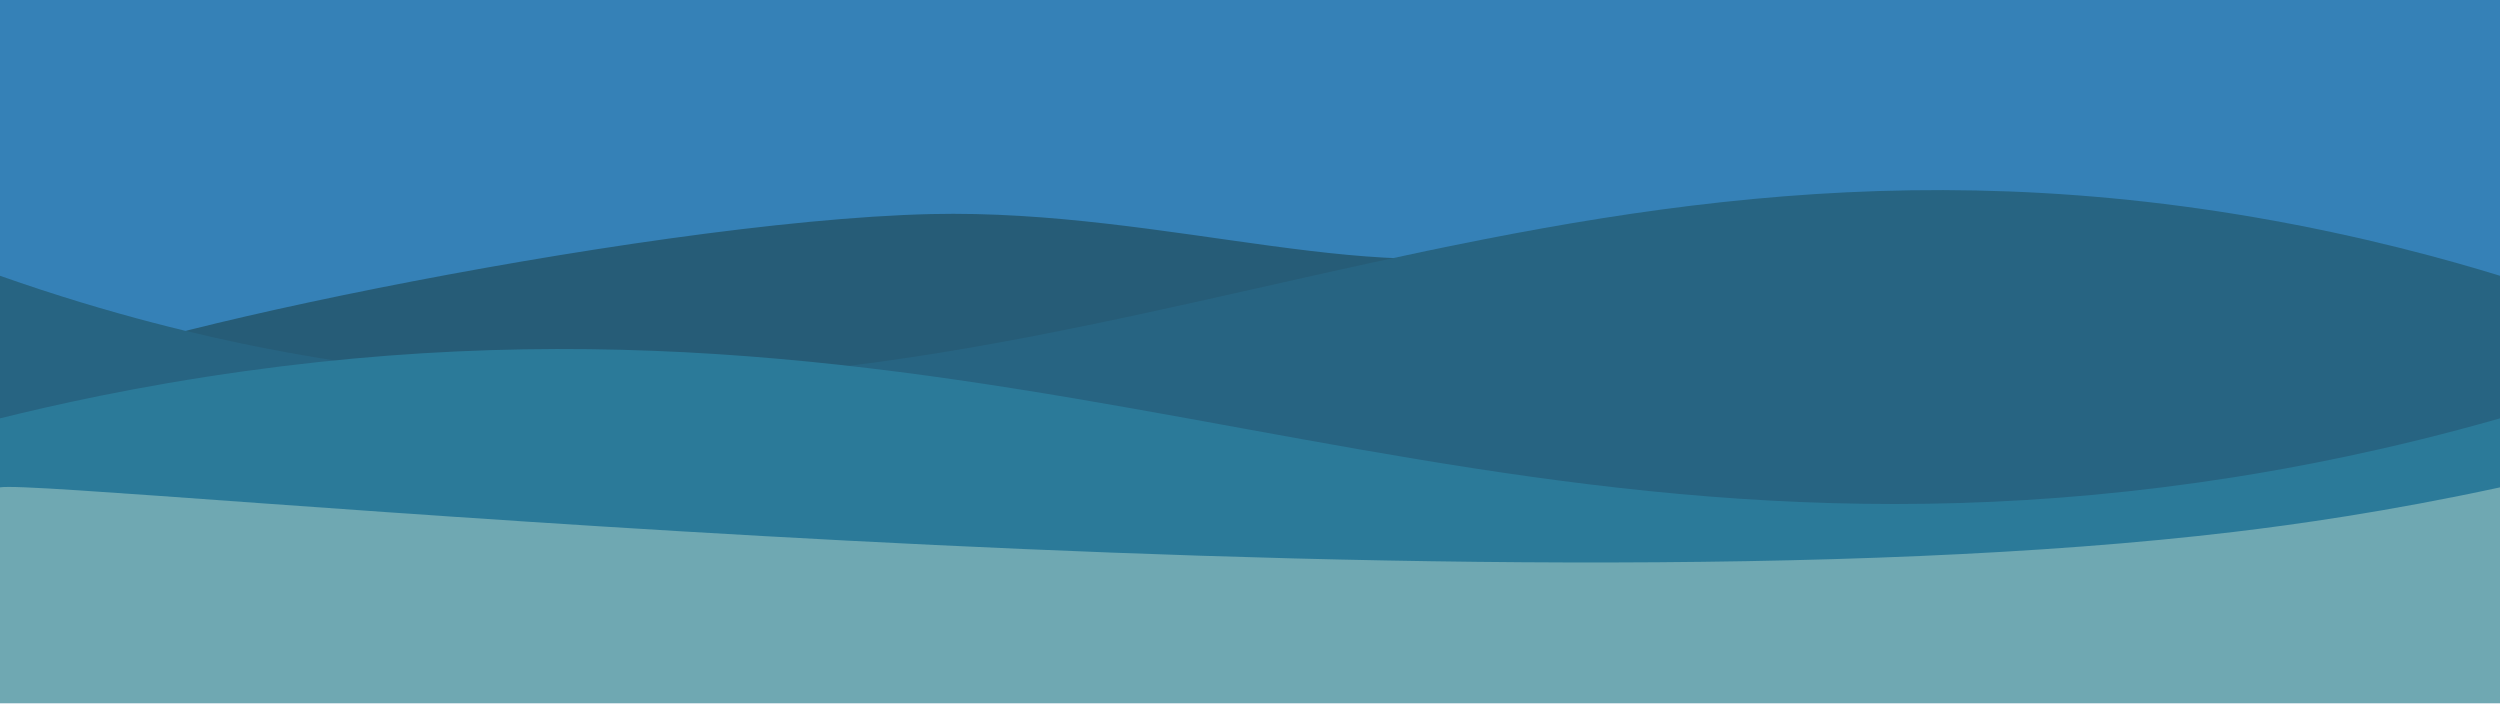
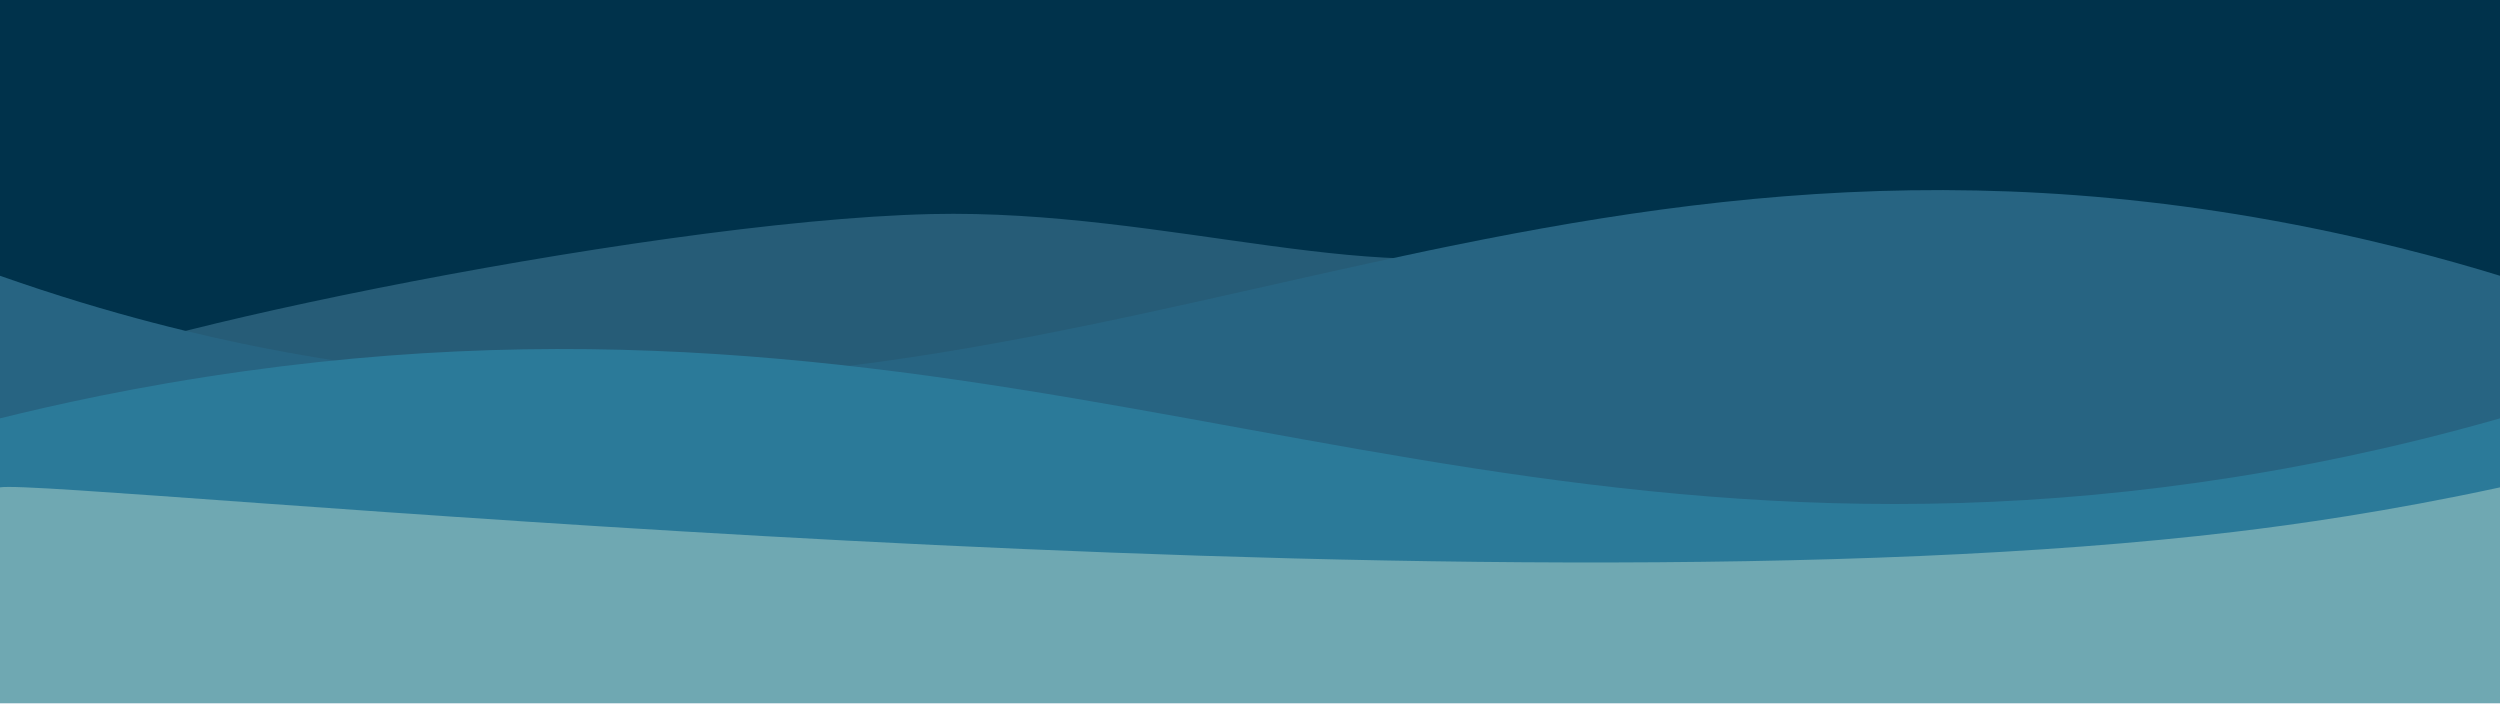
<svg xmlns="http://www.w3.org/2000/svg" version="1.1" id="Layer_1" x="0px" y="0px" viewBox="0 0 1920 540" style="enable-background:new 0 0 1920 540;" xml:space="preserve">
  <style type="text/css">
- 	.st0{fill:#3581B7;}
+ 	.st0{fill:#00324B;}
	.st1{fill:#244551;}
	.st2{fill:#265C77;}
	.st3{fill:#276482;}
	.st4{fill:#2B7A99;}
	.st5{fill:#6FA8B2;}
</style>
  <rect class="st0" width="1920" height="278.3" />
  <path class="st1" d="M1976,1153" />
  <path class="st2" d="M1403.2,262c-66.5,13.7-304.3,120.5-682.8,129.3S33.8,356.4,32.3,293.7c-0.6-25.6,459.2-124.1,682.8-129.3  c182.6-4.2,356,62.6,472,20.2C1307.9,140.4,1512.6,239.4,1403.2,262z" />
  <path class="st3" d="M1920,482H0V211.8c86.5,30.5,158.1,46.8,204.3,55.8c590.2,115.2,926.4-204,1527.4-100.7  c83.5,14.4,149.7,33,188.3,44.9C1920,301.9,1920,391.9,1920,482z" />
  <path class="st4" d="M0,540h1920V321.3c-86.5,24.7-158.1,37.9-204.3,45.2C1125.4,459.7,789.3,201.3,188.3,285  C104.8,296.6,38.6,311.7,0,321.3C0,394.2,0,467.1,0,540z" />
  <path class="st5" d="M0,540h1920V374.3c-86.5,18.7-158.1,28.7-204.3,34.2C1125.4,479.2,38.6,367.1,0,374.3C0,429.6,0,484.8,0,540z" />
</svg>
